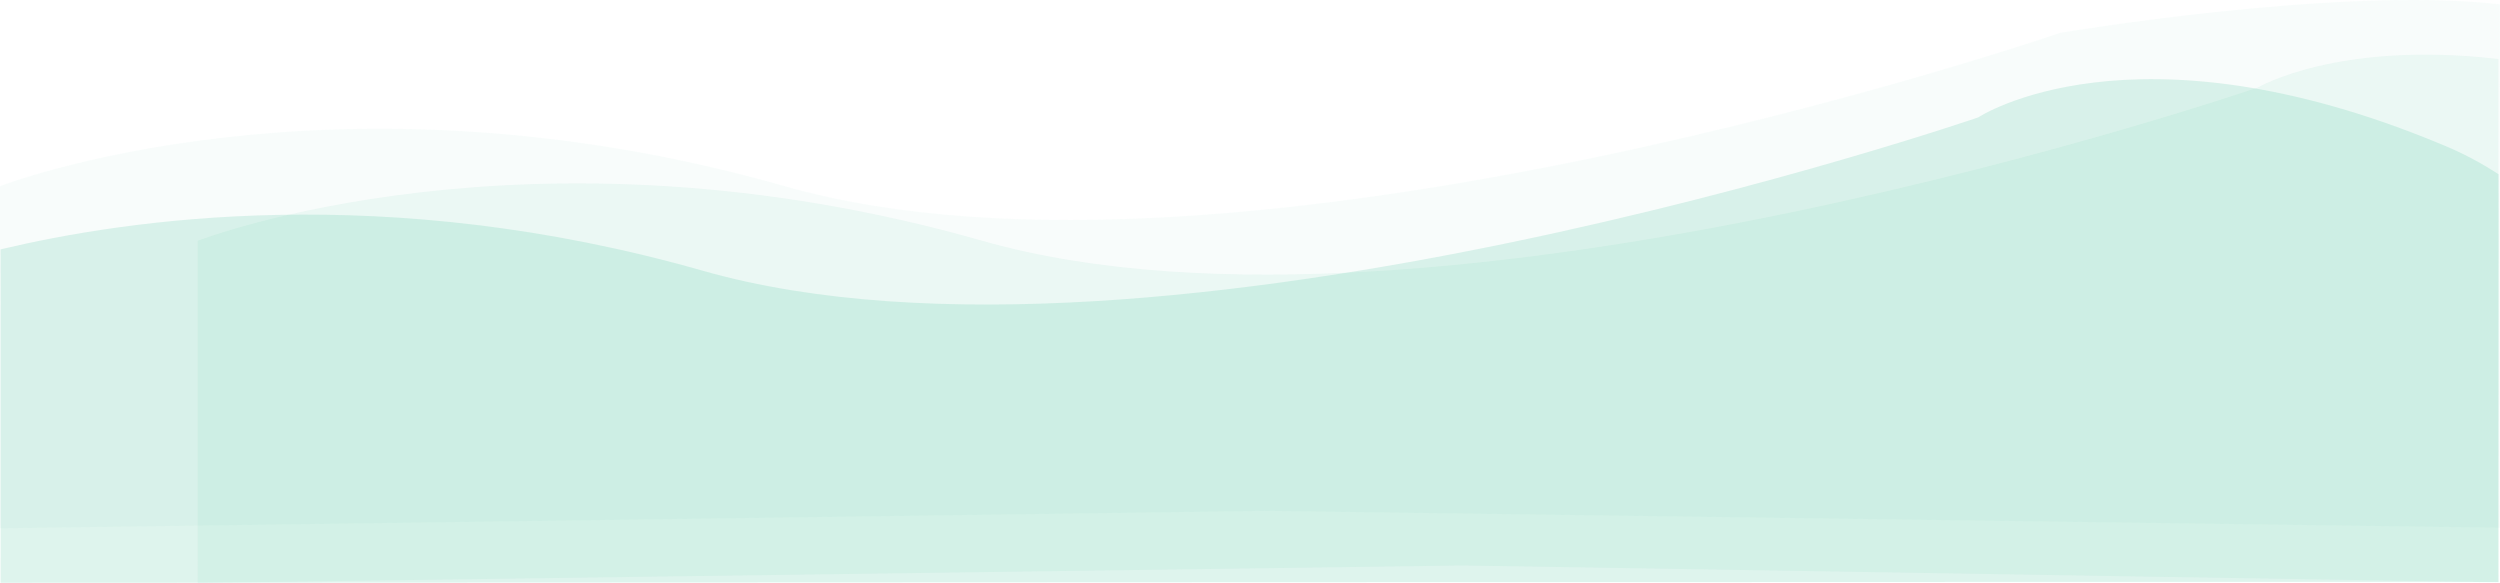
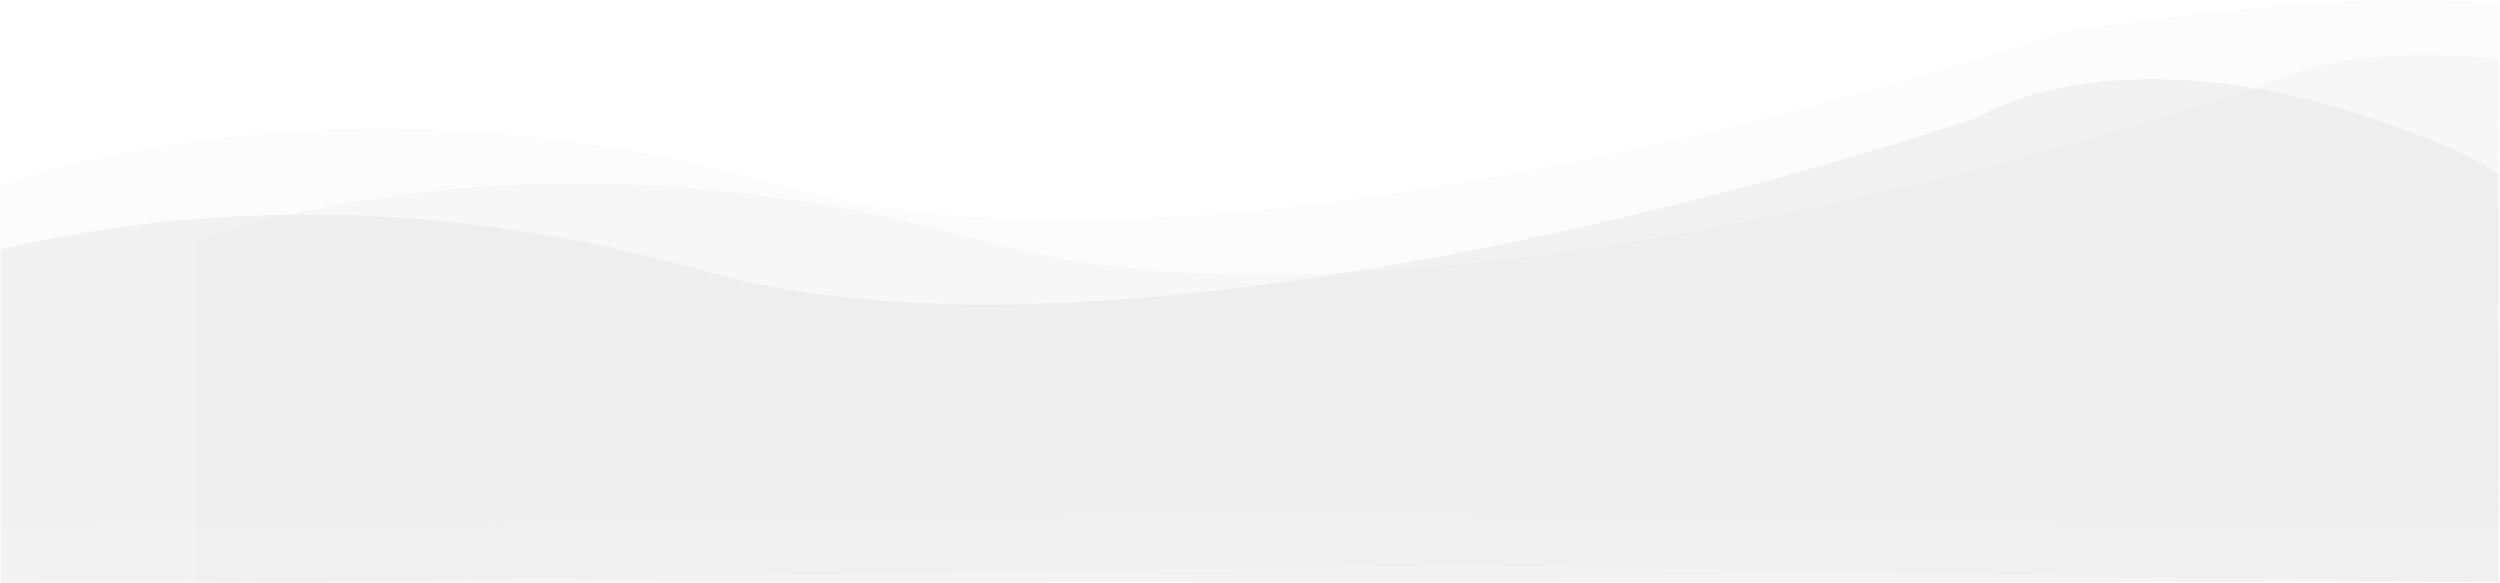
<svg xmlns="http://www.w3.org/2000/svg" viewBox="0 0 1922.002 448.145" version="1.1" id="svg10">
  <defs id="defs4">
    <style id="style2">
      .cls-1, .cls-2, .cls-3 {
        fill: #efeeff;
      }

      .cls-1 {
        opacity: 0.401;
      }

      .cls-2 {
        opacity: 0.217;
      }
    </style>
  </defs>
-   <g id="Group_23" data-name="Group 23" transform="translate(0.158 -3034.104)" style="fill:#32be8f;fill-opacity:0.157">
-     <path id="Path_290" data-name="Path 290" class="cls-1" d="M-19.158,3260.237s254.784-99.3,603.256,0,980.587-117.878,980.587-117.878,61.455-36.249,184.887-21.879c.167.053-.222,403.157,0,402.33l-796.5-12.978-972.227,13.417Z" transform="translate(171 -41)" style="fill:#32be8f;fill-opacity:0.157" />
-     <path id="Path_299" data-name="Path 299" class="cls-2" d="M-19.158,3260.237s254.784-99.3,603.256,0,980.587-117.878,980.587-117.878,214.683-36.256,338.115-21.887c.167.053-.222,403.157,0,402.33l-949.731-12.971-972.227,13.417Z" transform="translate(19 -83)" style="fill:#32be8f;fill-opacity:0.157" />
-     <path id="Path_289" data-name="Path 289" class="cls-3" d="M44.287,3243.82c96.5-22.961,295.183-53.288,539.811,16.417,348.472,99.3,980.587-117.878,980.587-117.878s118.549-78.494,356.9,21.041a253.947,253.947,0,0,1,43.147,22.693c.267,1.019-.135,314.673,0,313.447-.384-.362-1920.445.607-1920.445.607S44.449,3243.792,44.287,3243.82Z" transform="translate(-44 -18)" style="fill:#32be8f;fill-opacity:0.157" />
+   <g id="Group_23" data-name="Group 23" transform="translate(0.158 -3034.104)" style="fill:#dcdcdc;fill-opacity:0.343">
+     <path id="Path_290" data-name="Path 290" class="cls-1" d="M-19.158,3260.237s254.784-99.3,603.256,0,980.587-117.878,980.587-117.878,61.455-36.249,184.887-21.879c.167.053-.222,403.157,0,402.33l-796.5-12.978-972.227,13.417Z" transform="translate(171 -41)" style="fill:#dcdcdc;fill-opacity:0.343" />
+     <path id="Path_299" data-name="Path 299" class="cls-2" d="M-19.158,3260.237s254.784-99.3,603.256,0,980.587-117.878,980.587-117.878,214.683-36.256,338.115-21.887c.167.053-.222,403.157,0,402.33l-949.731-12.971-972.227,13.417Z" transform="translate(19 -83)" style="fill:#dcdcdc;fill-opacity:0.343" />
+     <path id="Path_289" data-name="Path 289" class="cls-3" d="M44.287,3243.82c96.5-22.961,295.183-53.288,539.811,16.417,348.472,99.3,980.587-117.878,980.587-117.878s118.549-78.494,356.9,21.041a253.947,253.947,0,0,1,43.147,22.693c.267,1.019-.135,314.673,0,313.447-.384-.362-1920.445.607-1920.445.607S44.449,3243.792,44.287,3243.82Z" transform="translate(-44 -18)" style="fill:#dcdcdc;fill-opacity:0.343" />
  </g>
</svg>
